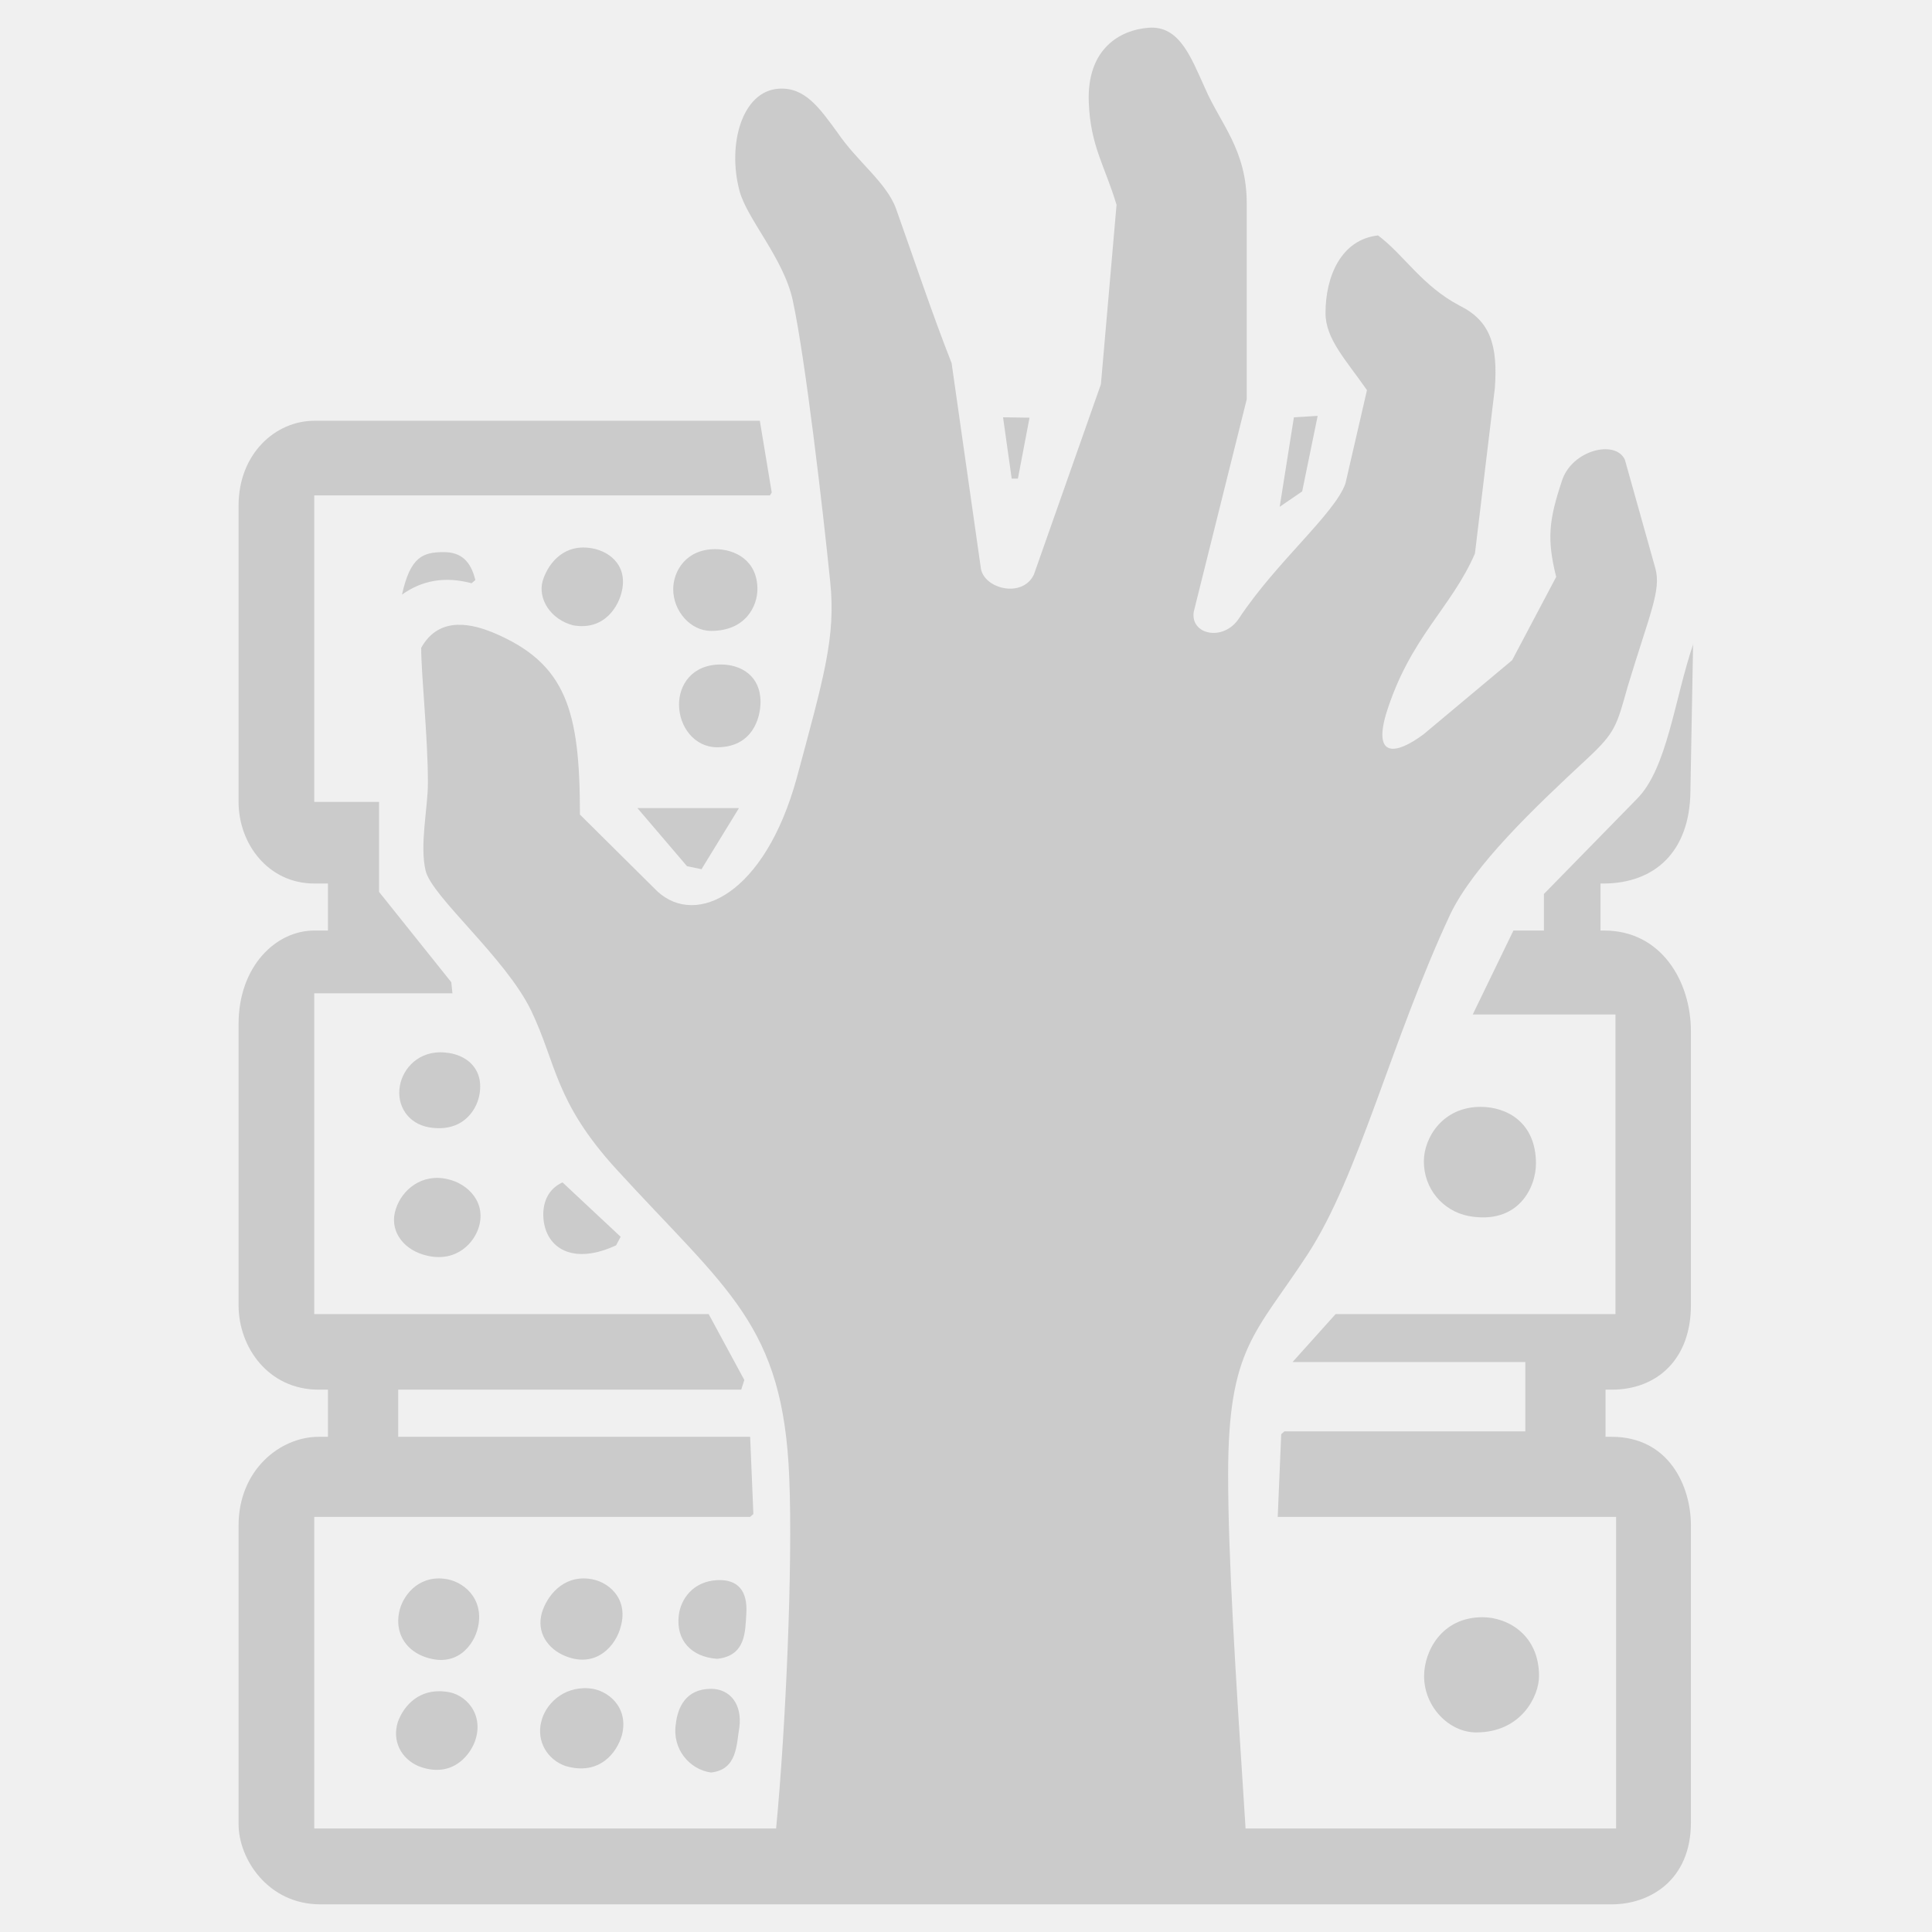
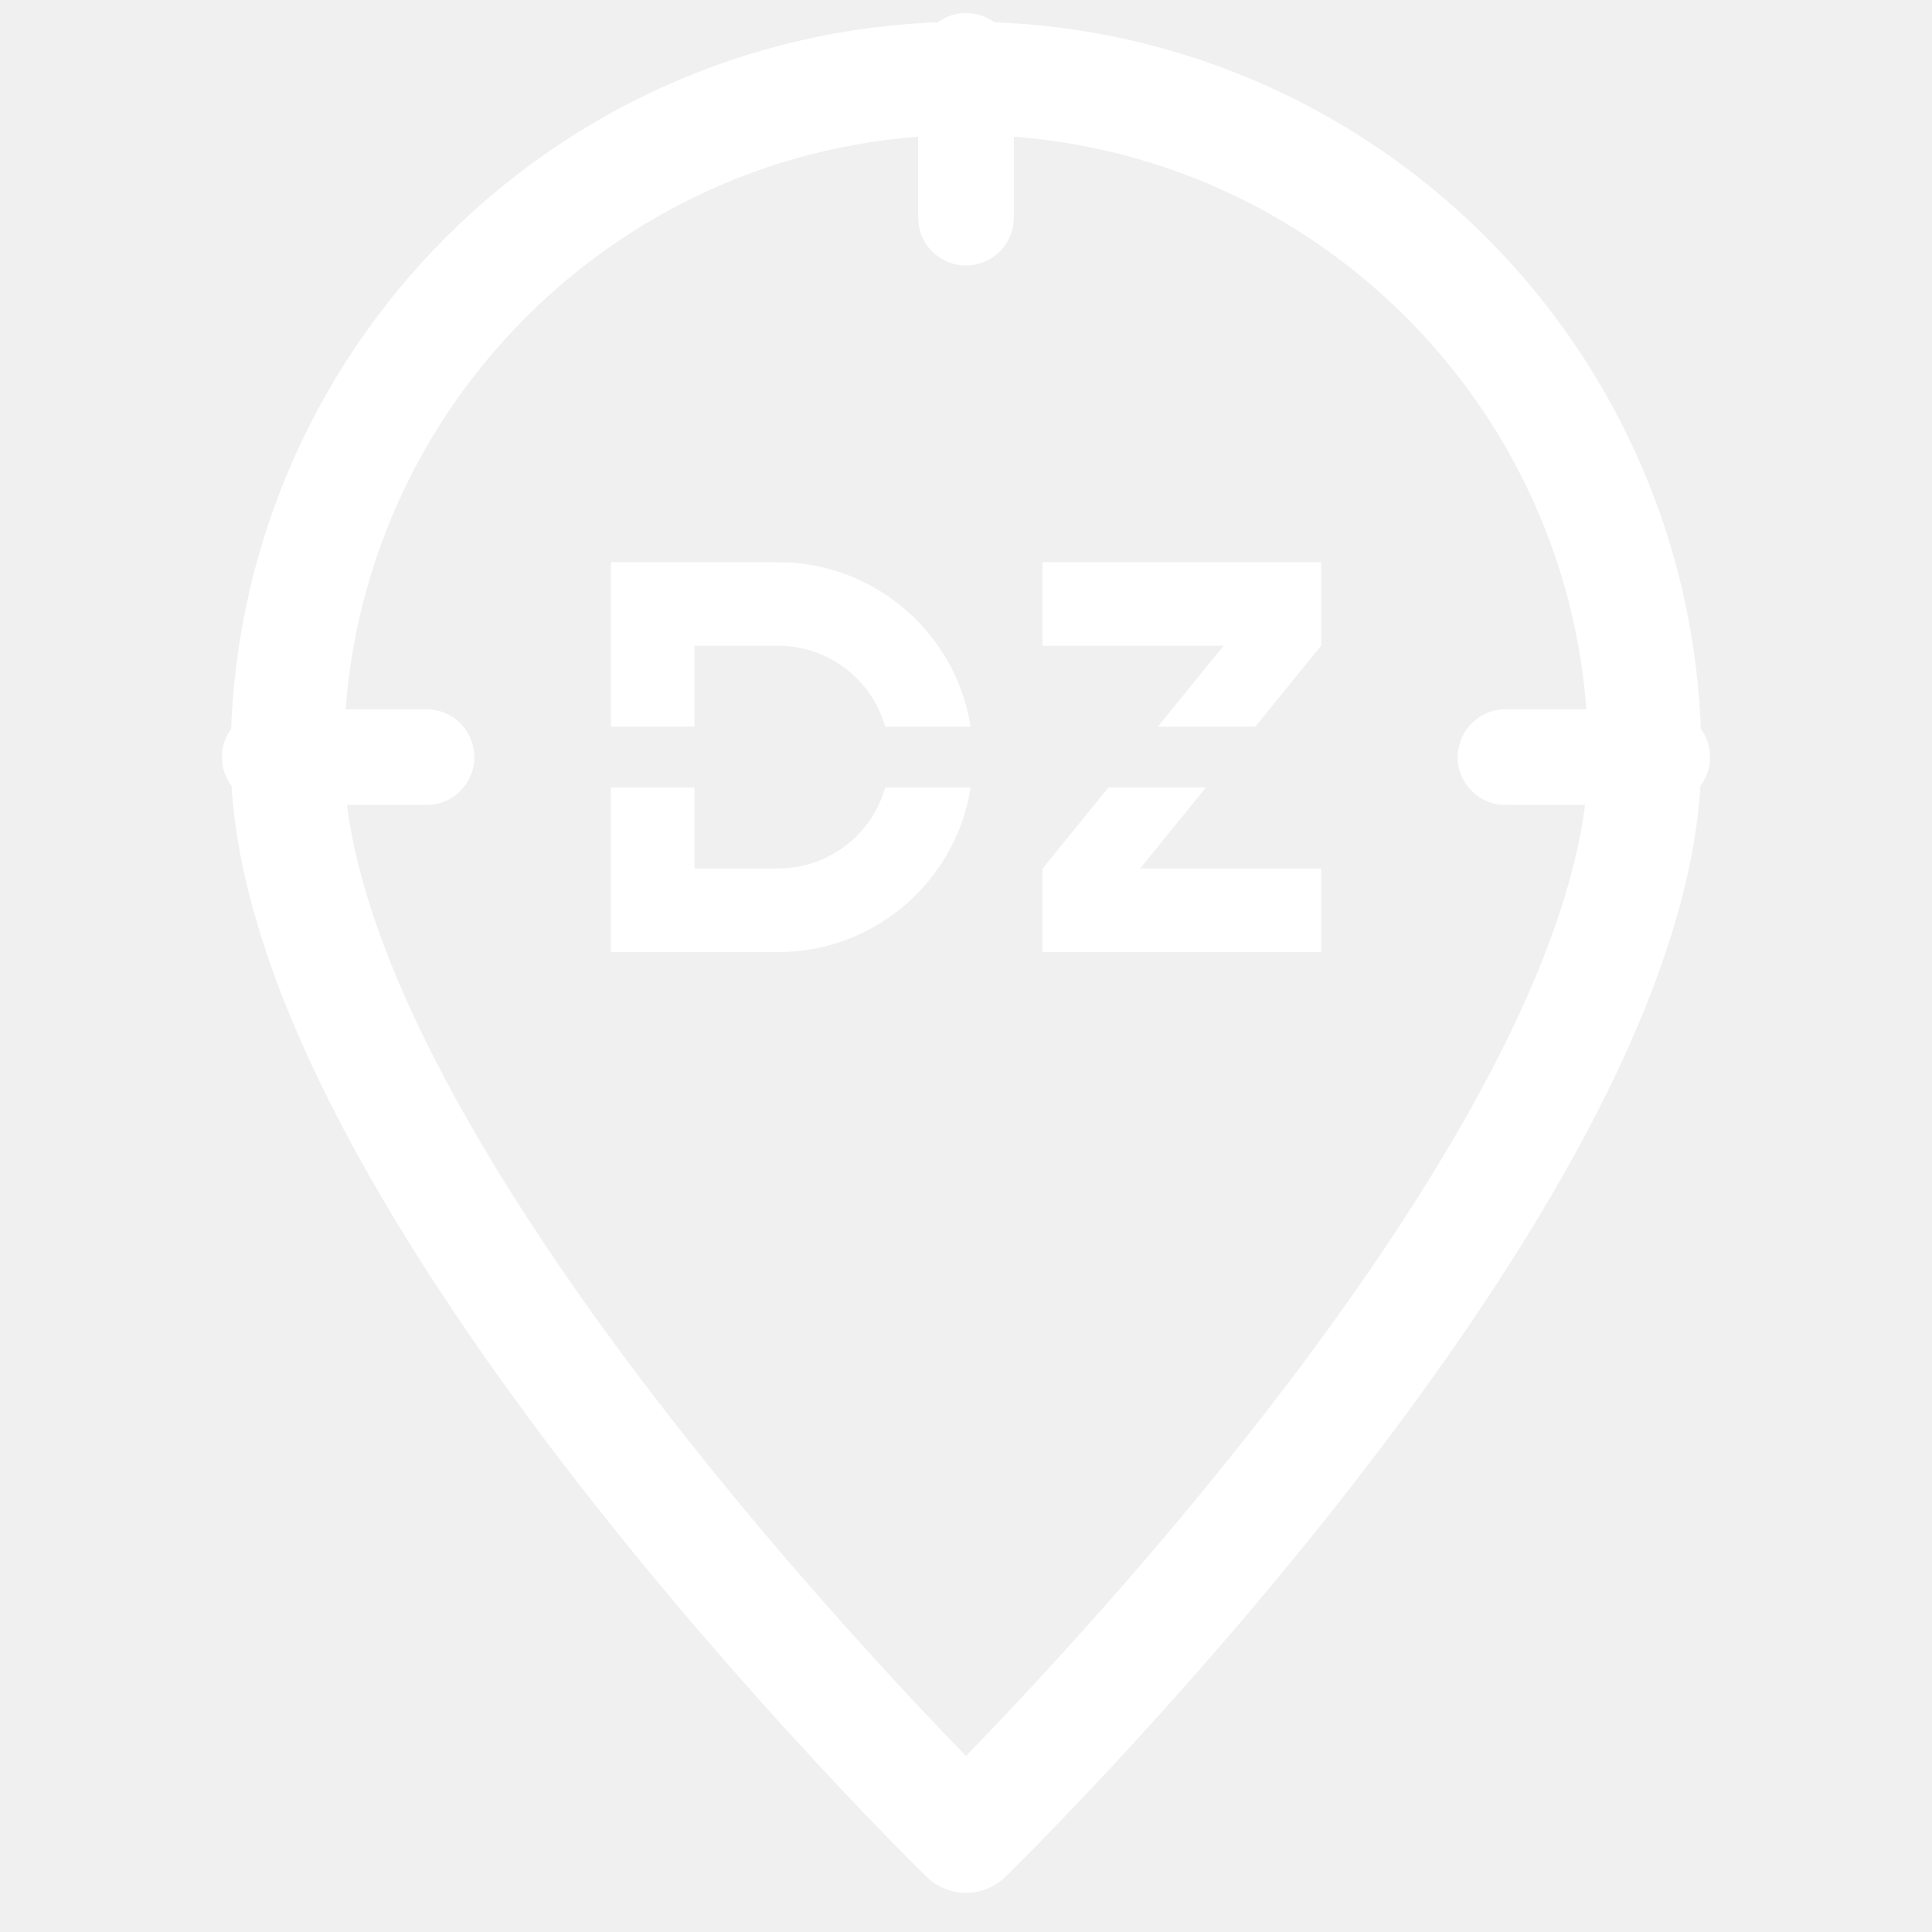
- <svg xmlns="http://www.w3.org/2000/svg" width="200" height="200">
-   <g stroke-width="1.337" fill="#cbcbcb">
-     <path d="m175.27 66.635-.28 15.348c-.081 6.123-3.624 9.48-9.039 9.48h-.267v4.866h.388c5.896 0 8.97 5.254 8.97 10.428v28.37c0 5.563-3.489 8.731-8.195 8.731h-.642v4.88h.642c5.896 0 8.196 5.08 8.196 9.172v30.75c0 6.016-4.292 8.476-8.196 8.476h-133.7c-5.361 0-8.45-4.652-8.45-8.316v-30.91c0-5.723 4.292-9.172 8.29-9.172h.962v-4.88h-.962c-5.201 0-8.29-4.386-8.29-8.73v-29.12c0-5.976 3.864-9.68 7.835-9.68h1.417v-4.866h-1.417c-4.746 0-7.835-4.091-7.835-8.45v-30.67c0-5.374 3.824-8.784 7.835-8.784h46.126l1.23 7.42-.187.308H32.53v31.726h6.712v9.319l7.474 9.345.12 1.15H32.531v33.21h40.831l3.69 6.819-.32 1.002h-35.51v4.88h36.433l.334 7.995-.334.295H32.532v32.26h47.81c.989-10.267 1.738-27.18 1.363-36.298-.628-15.883-6.39-19.36-17.889-31.94-6.417-7.033-6.19-10.923-8.824-16.418-2.647-5.482-10.295-11.805-10.936-14.506-.628-2.688.241-6.471.241-9.079 0-4.773-.695-11.124-.695-13.985 1.938-3.49 5.562-2.326 7.38-1.604 7.687 3.195 9.051 8.142 9.051 18.865l8.035 7.968c4.038 3.69 11.097.254 14.4-11.712 2.834-10.522 4.064-14.667 3.475-20.349-.762-7.54-2.58-23.116-3.863-29.066-.923-4.412-4.8-8.53-5.536-11.445-1.256-4.746.255-10.268 4.051-10.535 2.715-.187 4.212 1.952 6.097 4.533 2.046 3.021 5.08 5.174 6.07 7.901 1.885 5.295 3.69 10.736 5.749 15.977l3.035 21.285c.388 2.113 4.318 3.049 5.481.602l6.94-19.707 1.617-18.571c-1.217-4.065-2.7-6.07-2.874-10.616-.214-5.562 3.262-7.5 6.203-7.715 3.155-.227 4.332 2.942 5.83 6.257 1.604 3.704 4.318 6.378 4.318 11.926v20.282l-5.482 21.98c-.388 2.407 3.089 3.129 4.68.696 3.877-5.856 9.853-10.763 11.017-13.945l2.232-9.68c-2.192-3.155-4.291-5.294-4.291-7.982 0-3.783 1.604-7.607 5.441-8.035 2.714 2.046 4.56 5.241 8.477 7.287 3.155 1.577 3.93 4.104 3.61 8.53l-2.06 17.113c-2.46 5.682-6.751 8.677-9.211 16.645-1.31 4.505 1.042 4.198 3.904 2.058l9.158-7.66 4.56-8.624c-.99-3.944-.736-5.95.587-9.92.99-3.196 5.549-4.346 6.525-2.206l3.155 11.244c.628 2.26-.588 4.706-2.861 12.22-1.15 4.09-1.27 4.746-4.145 7.433-5.602 5.201-11.752 11.057-14.212 16.124-6.15 13.17-9.439 27.047-14.787 35.243s-8.222 9.613-8.222 22.782c0 8.503.735 20.162 1.805 36.647h38.358v-32.26h-35.03l.362-8.557.32-.295H157.9v-7.18h-24.092l4.452-4.96h28.972v-31.017h-14.774l4.211-8.69h3.156v-3.784l9.626-9.84c3.155-3.156 3.89-10.348 5.842-16.07zm-71.435-23.437 2.74.04-1.202 6.31h-.642zm30.109 0 2.46-.147-1.604 7.821-2.327 1.591z" />
-     <path d="M44.409 116.7c3.423.575 4.88-1.711 5.2-3.262.562-2.808-1.336-4.305-3.529-4.48-2.754-.253-4.358 1.672-4.68 3.41-.387 2.086.856 3.958 3.009 4.332M43.78 129.87c3.129.963 5.08-.91 5.709-2.607.99-2.728-1.056-4.733-3.115-5.188-2.714-.655-4.76 1.11-5.388 3.049-.736 2.139.628 4.078 2.794 4.746M56.294 126.48c.468 3.008 3.342 4.372 7.487 2.433l.468-.882-6.016-5.629c-1.471.655-2.206 2.153-1.939 4.078M152.01 125.88c5.188.95 6.992-2.981 6.992-5.428 0-4.278-3.021-5.87-5.735-5.87-3.918 0-5.87 3.196-5.87 5.643 0 2.834 1.952 5.12 4.613 5.655M43.78 171.45c3.516 1.377 5.335-1.23 5.709-3.035.642-2.995-1.591-4.8-3.543-4.987-2.714-.307-4.332 1.832-4.64 3.53-.387 2.005.589 3.73 2.474 4.492M58.554 182.82c3.516 1.03 5.321-1.404 5.83-3.209.735-2.914-1.498-4.72-3.45-4.84-2.714-.187-4.52 1.739-4.907 3.477-.508 2.005.642 3.93 2.527 4.572M43.299 182.82c3.289 1.297 5.24-.869 5.87-2.567.989-2.794-.963-4.947-3.022-5.134-2.714-.348-4.319 1.39-4.96 3.128-.629 2.006.36 3.81 2.112 4.573zM58.554 171.45c3.289 1.297 5.24-1.23 5.696-3.035.869-2.995-1.364-4.8-3.316-4.987-2.714-.307-4.332 1.832-4.84 3.53-.575 2.005.575 3.73 2.46 4.492zM73.608 183.49c2.74-.307 2.62-2.915 2.928-4.653.32-2.433-.976-4.01-2.928-4.01-2.607 0-3.463 1.925-3.65 3.663-.388 2.567 1.417 4.692 3.65 5M74.236 171.72c3.022-.307 2.901-2.915 3.022-4.653.16-2.433-.91-3.596-3.022-3.49-2.46.121-3.77 1.926-3.97 3.65-.308 2.568 1.296 4.306 3.97 4.493M152.81 179.34c4.706 0 6.511-3.797 6.511-5.83 0-4.29-3.262-6.096-5.856-6.096-4.238 0-6.043 3.543-6.043 6.097 0 3.195 2.607 5.829 5.388 5.829M41.614 61.554c.869-3.93 2.166-4.399 4.332-4.399 1.805 0 2.794.963 3.262 2.888l-.388.334c-2.714-.722-5.08-.334-7.206 1.177M59.343 64.736c3.289.575 4.746-2.059 5.054-3.637.561-2.714-1.484-4.211-3.543-4.398-2.754-.268-4.212 1.872-4.68 3.45-.508 1.817.79 3.97 3.169 4.585zM73.608 65.311c3.637 0 4.8-2.634 4.8-4.318 0-2.995-2.327-4.145-4.372-4.145-3.035 0-4.345 2.3-4.345 4.145 0 2.286 1.805 4.318 3.917 4.318zM74.236 77.357c3.637 0 4.492-2.995 4.492-4.693 0-2.727-2.045-3.877-4.104-3.877-3.022 0-4.332 2.14-4.332 4.145 0 2.3 1.604 4.425 3.944 4.425M65.987 83.655h10.509l-3.877 6.324-1.498-.308z" />
+ <svg xmlns="http://www.w3.org/2000/svg" width="256" height="256" viewBox="17 25 222 222">
+   <defs>
+     <mask id="cut" maskUnits="userSpaceOnUse" x="0" y="0" width="256" height="256">
+       <rect width="256" height="256" fill="#fff" />
+       <rect x="80" y="108.5" width="96" height="7" fill="#000" />
+     </mask>
+   </defs>
+   <g fill="none" stroke="#fff" stroke-linejoin="round" stroke-linecap="round">
+     <path d="M128 236C128 236 50 160 50 112A78 78 0 0 1 206 112C206 160 128 236 128 236Z" stroke-width="13" />
+     <path d="M128 32V50M48 112H66M190 112H208" stroke-width="11" />
+   </g>
+   <g fill="#fff" fill-rule="evenodd" mask="url(#cut)">
+     <g transform="translate(128 112) scale(0.8) translate(-129 -132)">
+       <path d="M78 104H102A28 28 0 0 1 102 160H78ZM90 116H102A16 16 0 0 1 102 148H90Z" />
+       <path d="M140 104H180V116L154 148H180V160H140V148L166 116H140Z" />
+     </g>
  </g>
</svg>
